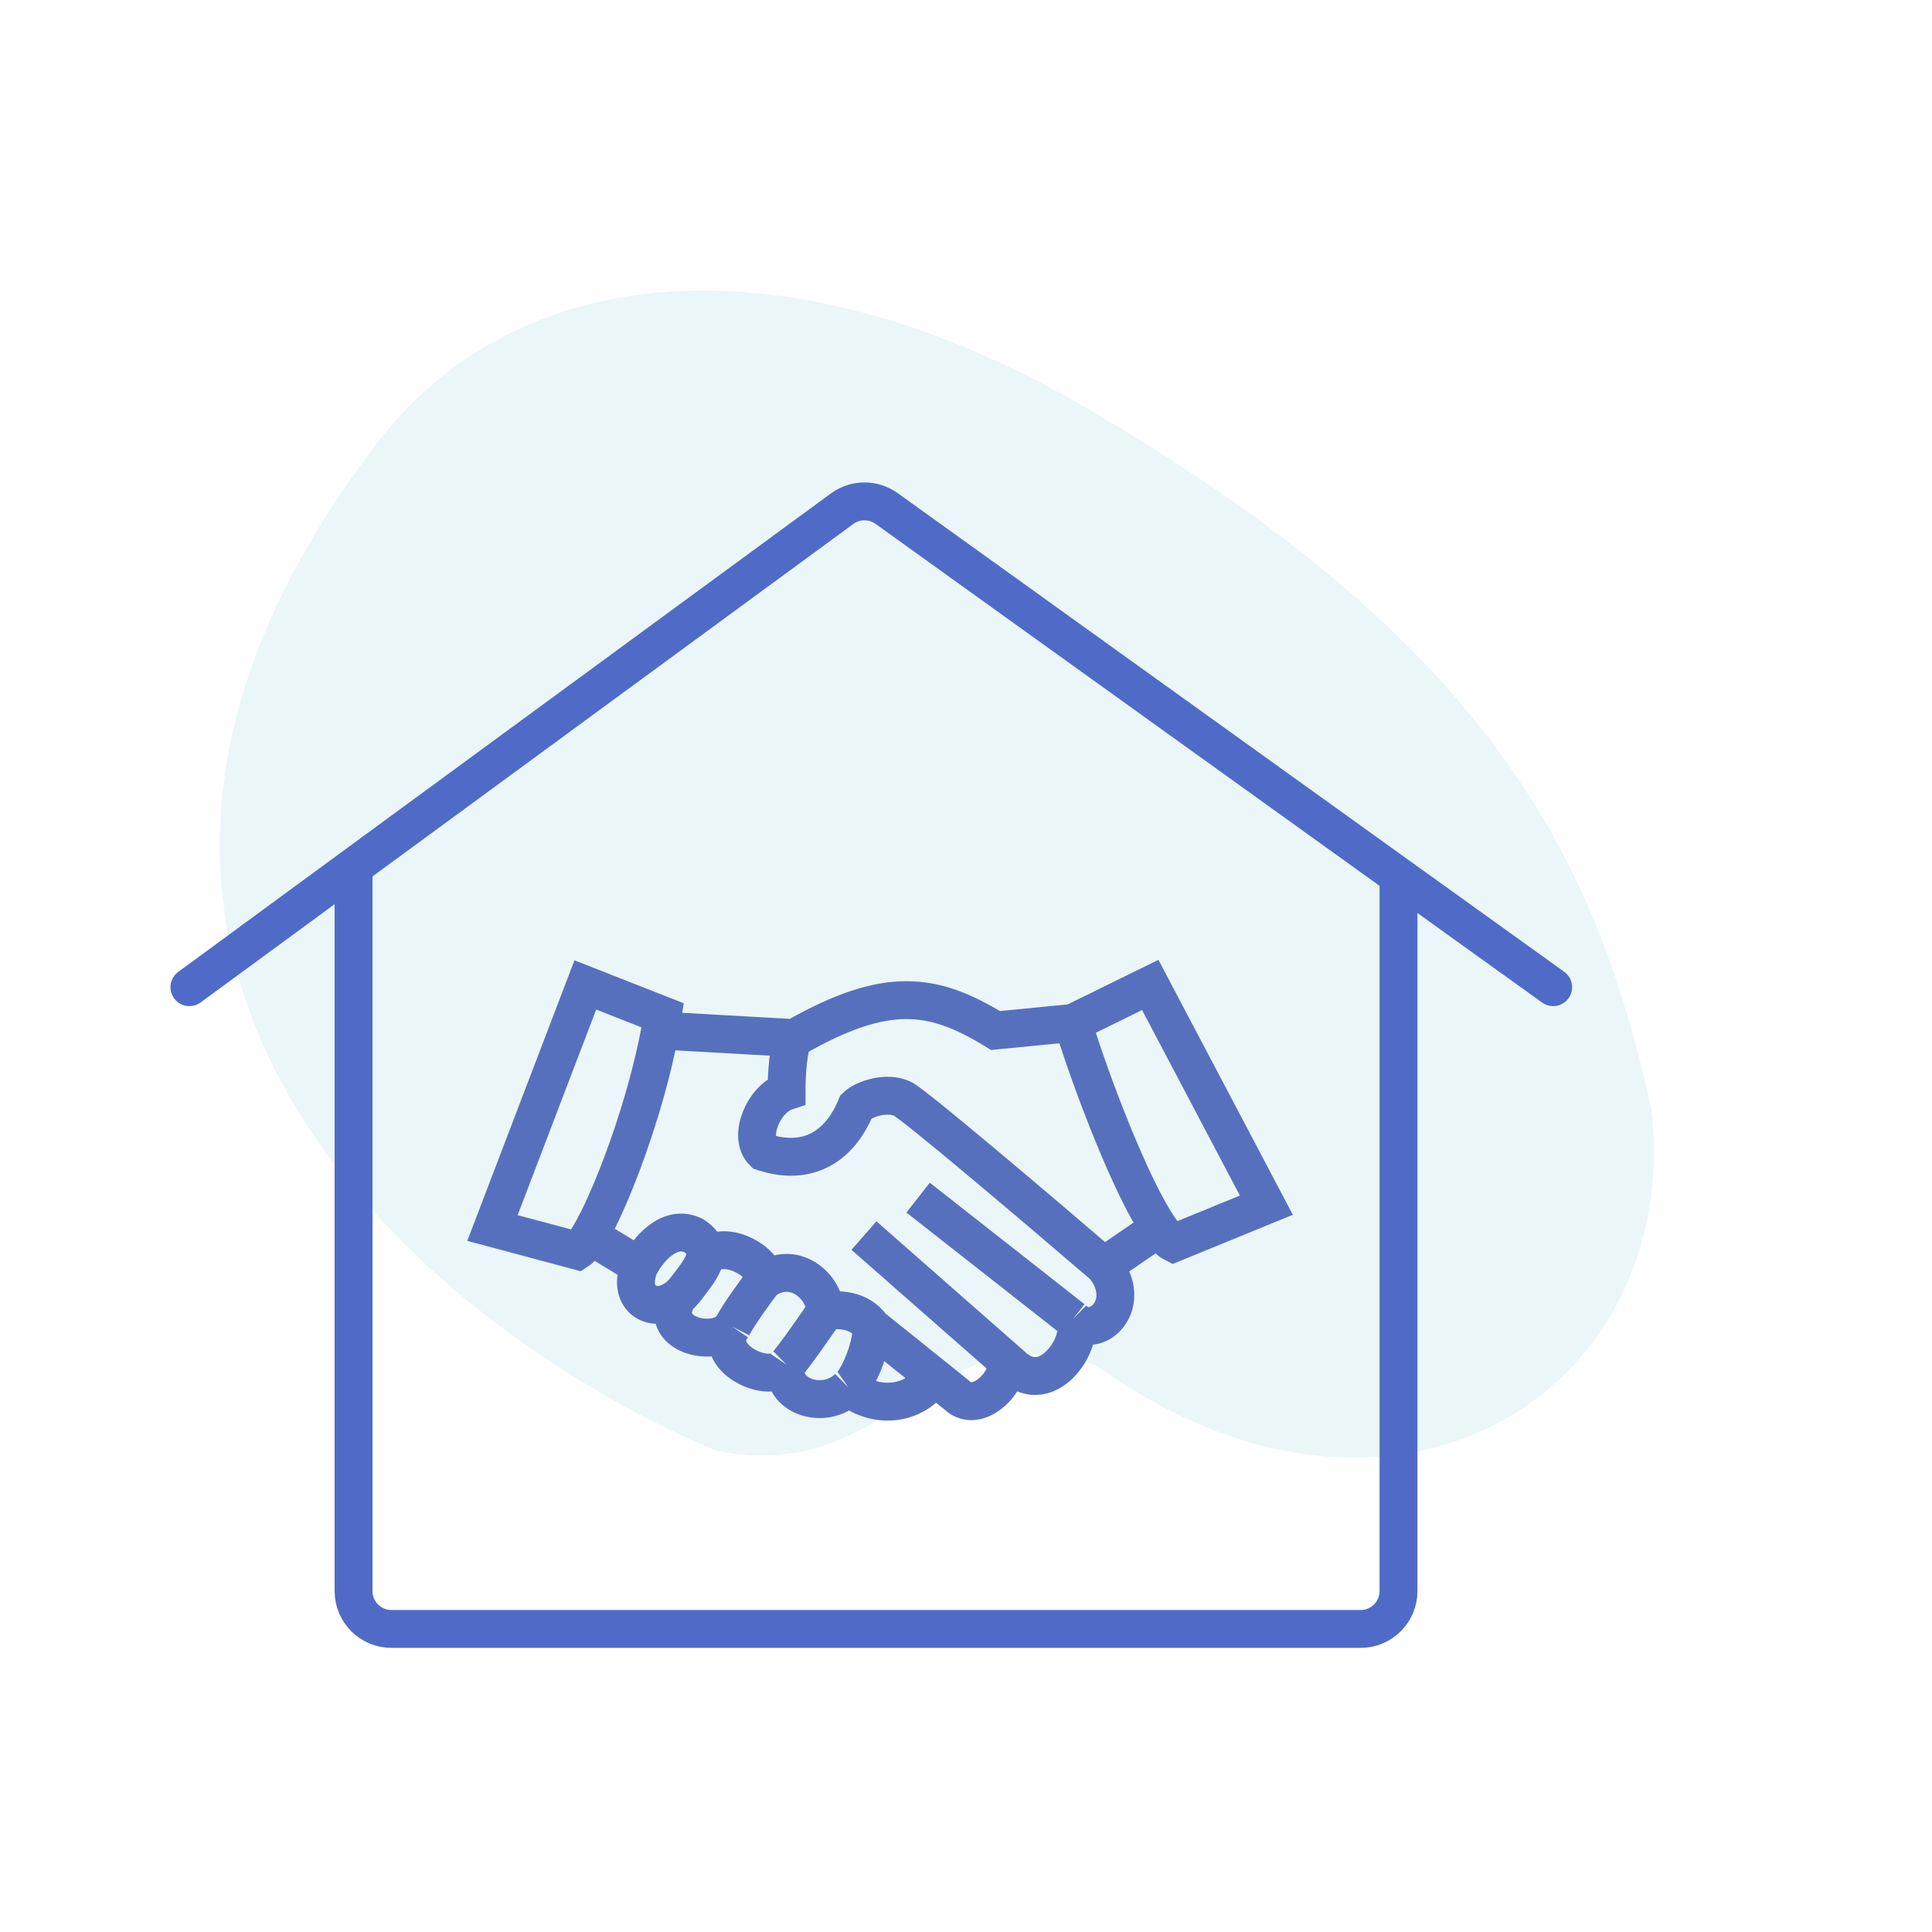
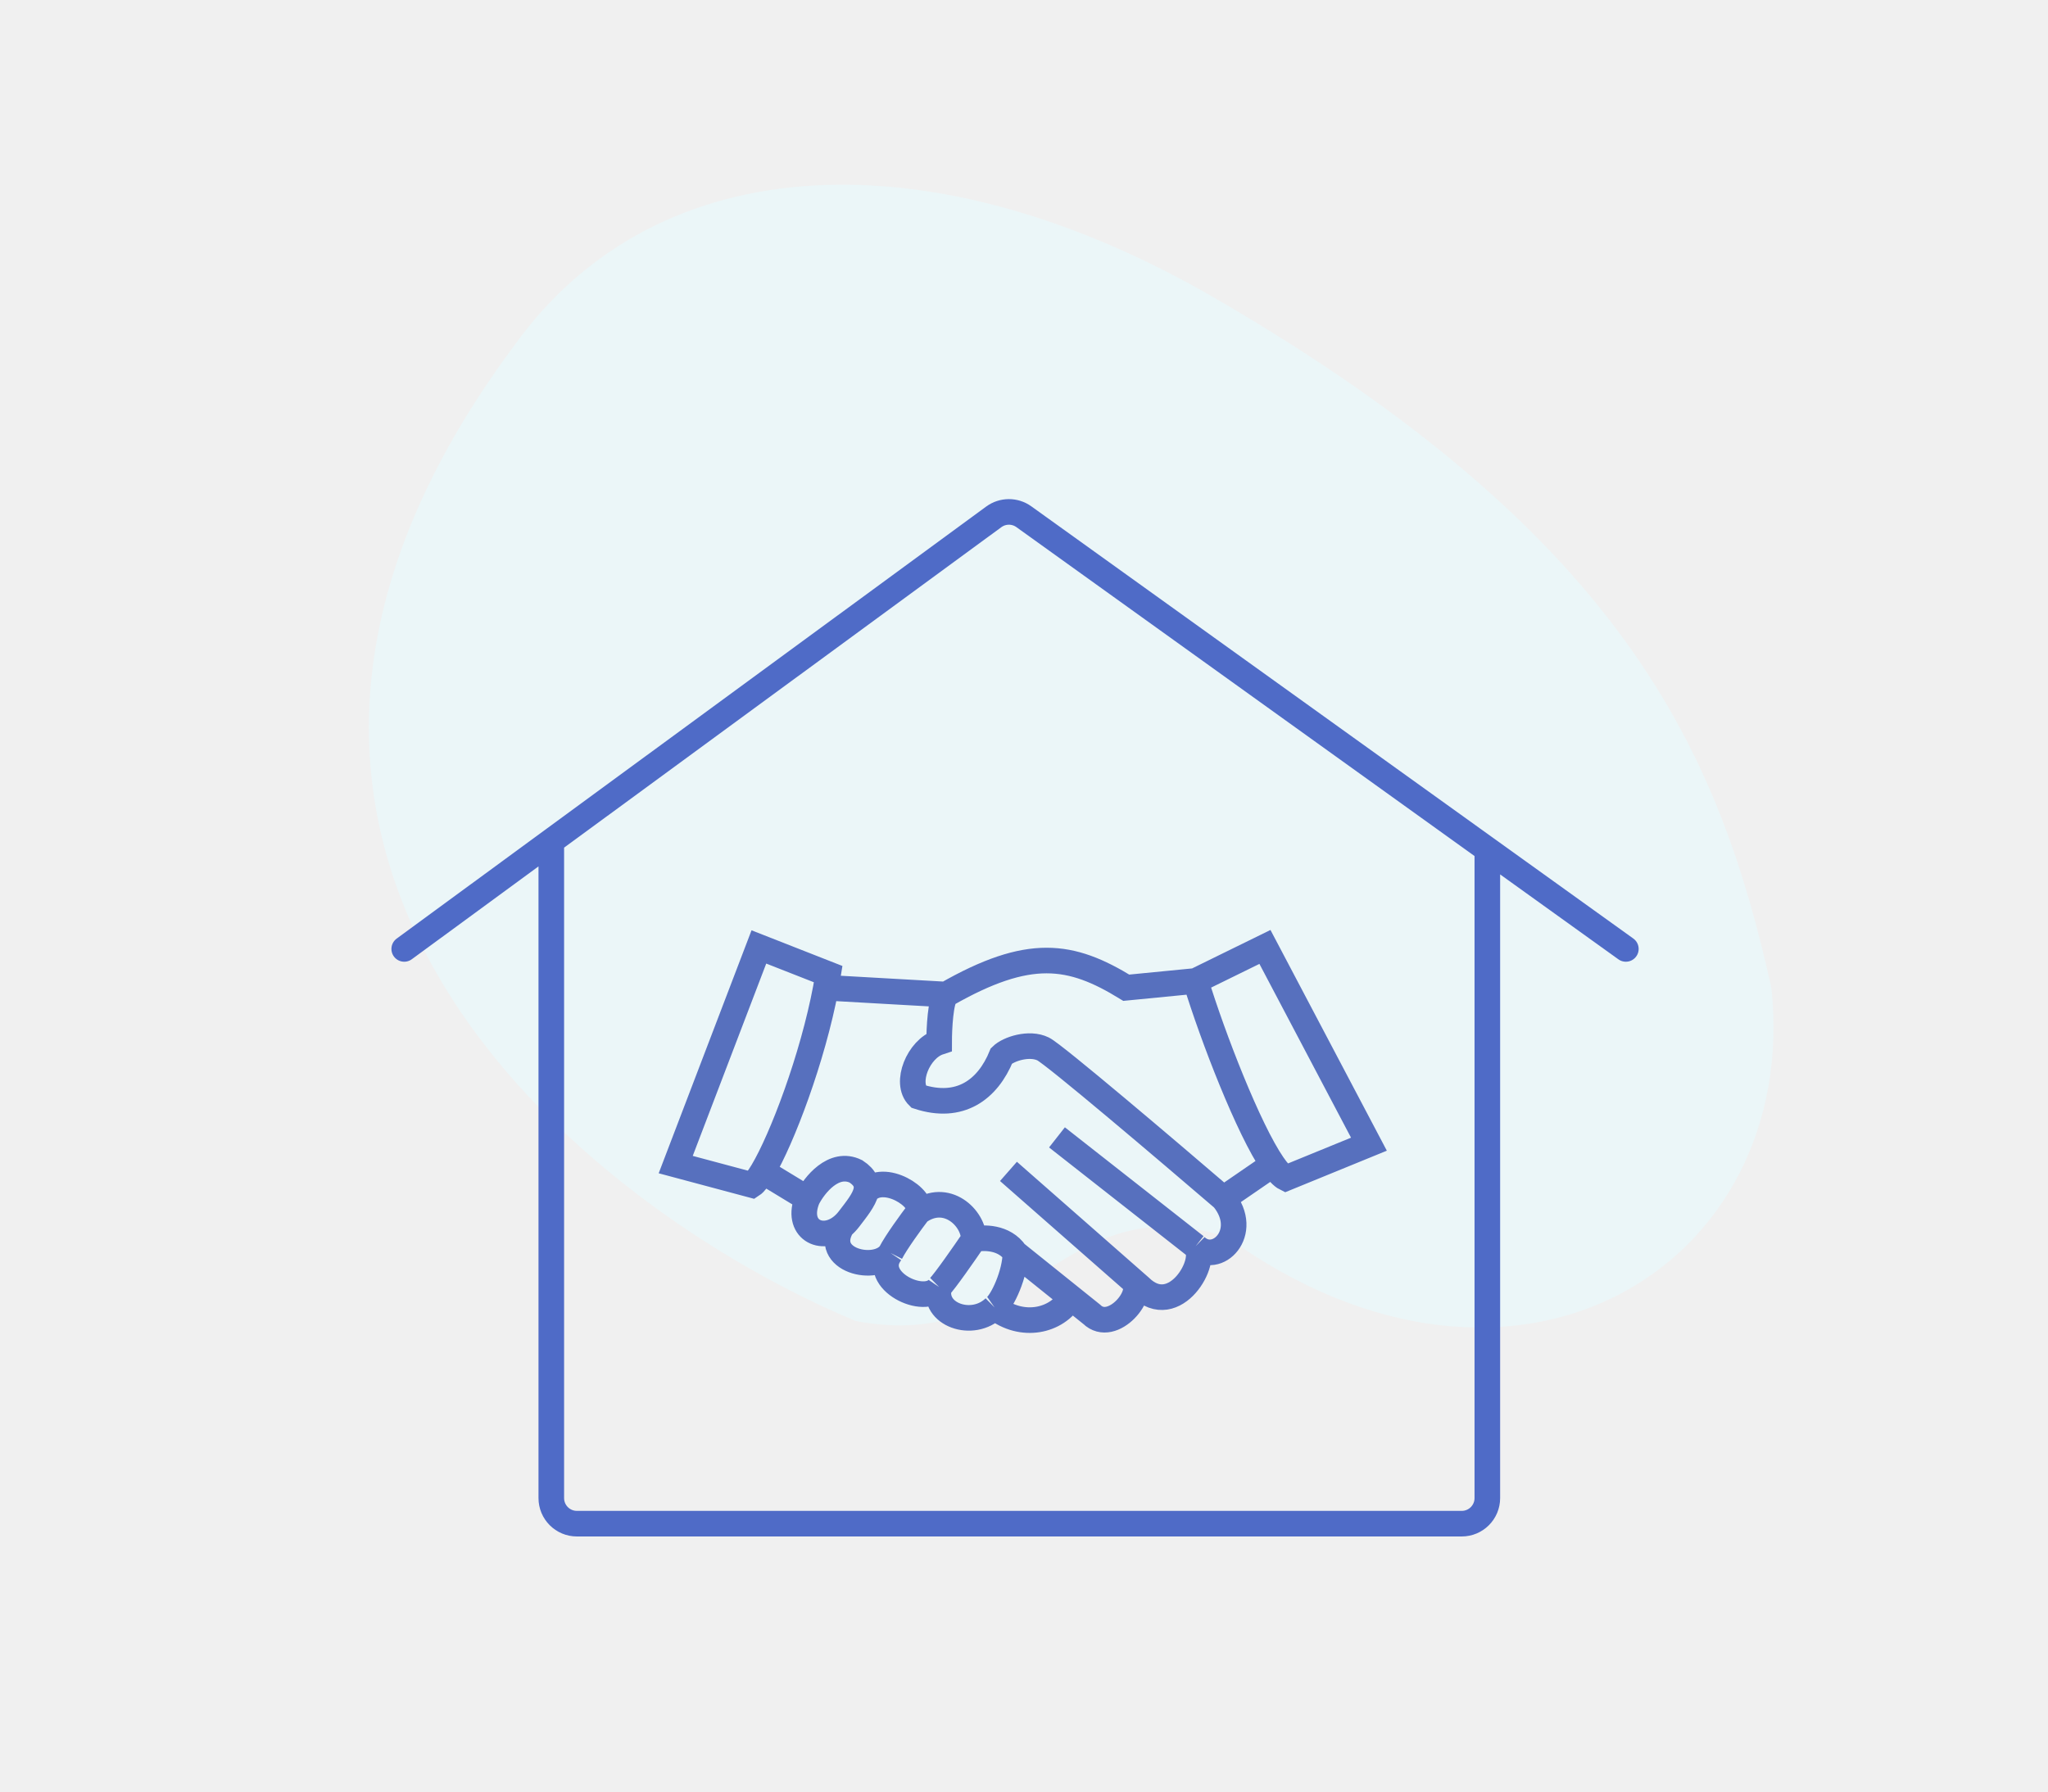
- <svg xmlns="http://www.w3.org/2000/svg" width="51" height="51" viewBox="0 0 51 51" fill="none">
+ <svg xmlns="http://www.w3.org/2000/svg" width="80" height="70" viewBox="0 0 80 70" fill="none">
  <g clip-path="url(#clip0)">
-     <rect width="51" height="51" fill="white" />
-     <path d="M28.616 10.732C21.056 6.339 13.605 6.594 9.728 11.996C-0.479 25.708 11.606 35.246 18.925 38.302C23.634 39.2 24.432 34.611 28.918 36.033C36.721 41.658 44.409 36.803 43.601 29.312C42.192 22.984 39.67 17.155 28.616 10.732Z" fill="#EBF6F8" />
-     <path d="M41 26.059L36.917 23.127M5 26.059L9.333 22.882M9.333 22.882L22.229 13.429C22.578 13.173 23.052 13.171 23.404 13.423L36.917 23.127M9.333 22.882V42C9.333 42.552 9.781 43 10.333 43H17.619H28.381H35.917C36.47 43 36.917 42.552 36.917 42V23.127" stroke="#4F6BC7" stroke-linecap="round" />
-     <path d="M17.425 27.203C17.451 27.068 17.474 26.934 17.494 26.802L15.451 26L13 32.416L15.247 33.017C15.33 32.963 15.438 32.823 15.562 32.616M17.425 27.203L20.967 27.403M17.425 27.203C17.036 29.282 16.131 31.663 15.562 32.616M20.967 27.403C23.419 26 24.644 26.201 26.279 27.203L28.321 27.003M20.967 27.403C20.804 27.564 20.763 28.406 20.763 28.807C20.15 29.007 19.741 30.01 20.15 30.411C21.376 30.812 22.193 30.21 22.601 29.208C22.806 29.007 23.419 28.807 23.827 29.007C24.154 29.168 27.504 32.015 29.139 33.418M28.321 27.003L30.364 26L33.429 31.814L30.977 32.817C30.869 32.763 30.74 32.623 30.597 32.416M28.321 27.003C28.832 28.674 29.883 31.378 30.597 32.416M30.597 32.416L29.139 33.418M29.139 33.418C29.956 34.421 28.934 35.423 28.321 34.822M28.321 34.822L24.236 31.614M28.321 34.822C28.73 35.223 27.709 37.027 26.687 36.025L26.459 35.824M22.806 32.616L26.459 35.824M26.459 35.824C26.891 36.189 25.87 37.428 25.257 36.827L24.644 36.334M23.01 35.022L24.644 36.334M23.01 35.022C22.683 34.541 22.057 34.554 21.784 34.621M23.01 35.022C23.01 35.623 22.625 36.466 22.397 36.626M24.644 36.334C24.236 37.027 23.214 37.268 22.397 36.626M22.397 36.626C21.743 37.268 20.559 36.827 20.763 36.025M15.562 32.616L16.881 33.418M16.881 33.418C17.086 33.017 17.658 32.295 18.311 32.616C18.596 32.802 18.66 33.003 18.607 33.218M16.881 33.418C16.516 34.315 17.296 34.731 17.903 34.233M18.607 33.218C18.545 33.466 18.326 33.733 18.107 34.02C18.043 34.104 17.974 34.175 17.903 34.233M18.607 33.218C19.129 32.616 20.354 33.418 20.15 33.819M20.15 33.819C19.946 34.087 19.496 34.701 19.333 35.022M20.15 33.819C20.967 33.218 21.784 33.98 21.784 34.621M19.333 35.022C18.924 35.623 17.29 35.248 17.903 34.233M19.333 35.022C18.72 35.824 20.354 36.626 20.763 36.025M21.784 34.621C21.512 35.022 20.926 35.864 20.763 36.025" stroke="#5770BE" />
+     <path d="M47.474 11.656C36.517 5.289 25.718 5.658 20.099 13.487C5.306 33.36 22.821 47.185 33.428 51.614C40.253 52.915 41.41 46.264 47.911 48.325C59.222 56.478 70.363 49.441 69.192 38.585C67.15 29.413 63.495 20.965 47.474 11.656Z" fill="#EBF6F8" />
+     <path d="M63.51 37.076L58.099 33.19M15.79 37.076L21.535 32.865M21.535 32.865L38.819 20.195C39.168 19.939 39.642 19.936 39.994 20.189L58.099 33.19M21.535 32.865V58.532C21.535 59.084 21.982 59.532 22.535 59.532H32.517H46.784H57.099C57.651 59.532 58.099 59.084 58.099 58.532V33.19" stroke="#4F6BC7" stroke-linecap="round" />
+     <path d="M32.261 38.592C32.294 38.413 32.325 38.236 32.352 38.061L29.644 36.998L26.395 45.502L29.373 46.299C29.484 46.227 29.626 46.042 29.79 45.768M32.261 38.592L36.956 38.858M32.261 38.592C31.744 41.348 30.544 44.505 29.79 45.768M36.956 38.858C40.205 36.998 41.83 37.264 43.996 38.592L46.704 38.327M36.956 38.858C36.739 39.071 36.685 40.187 36.685 40.718C35.873 40.984 35.331 42.313 35.873 42.844C37.497 43.376 38.58 42.579 39.122 41.25C39.393 40.984 40.205 40.718 40.747 40.984C41.18 41.197 45.621 44.971 47.787 46.831M46.704 38.327L49.412 36.998L53.474 44.705L50.224 46.034C50.08 45.963 49.91 45.776 49.721 45.502M46.704 38.327C47.382 40.543 48.774 44.126 49.721 45.502M49.721 45.502L47.787 46.831M47.787 46.831C48.87 48.16 47.517 49.489 46.704 48.691M46.704 48.691L41.288 44.439M46.704 48.691C47.246 49.223 45.892 51.615 44.538 50.286L44.235 50.02M39.393 45.768L44.235 50.02M44.235 50.02C44.809 50.504 43.455 52.146 42.642 51.349L41.83 50.697M39.663 48.957L41.83 50.697M39.663 48.957C39.23 48.319 38.4 48.337 38.039 48.425M39.663 48.957C39.663 49.754 39.153 50.87 38.851 51.083M41.83 50.697C41.288 51.615 39.934 51.934 38.851 51.083M38.851 51.083C37.985 51.934 36.414 51.349 36.685 50.286M29.79 45.768L31.54 46.831M31.54 46.831C31.811 46.299 32.569 45.343 33.435 45.768C33.812 46.015 33.898 46.28 33.827 46.565M31.54 46.831C31.055 48.02 32.089 48.571 32.894 47.911M33.827 46.565C33.745 46.894 33.455 47.248 33.165 47.628C33.079 47.74 32.988 47.834 32.894 47.911M33.827 46.565C34.519 45.768 36.143 46.831 35.873 47.362M35.873 47.362C35.602 47.717 35.006 48.532 34.789 48.957M35.873 47.362C36.956 46.565 38.039 47.575 38.039 48.425M34.789 48.957C34.248 49.754 32.081 49.257 32.894 47.911M34.789 48.957C33.977 50.02 36.143 51.083 36.685 50.286M38.039 48.425C37.678 48.957 36.901 50.073 36.685 50.286" stroke="#5770BE" />
  </g>
  <defs>
    <clipPath id="clip0">
-       <rect width="51" height="51" fill="white" />
+       <rect width="80" height="70" fill="white" />
    </clipPath>
  </defs>
</svg>
